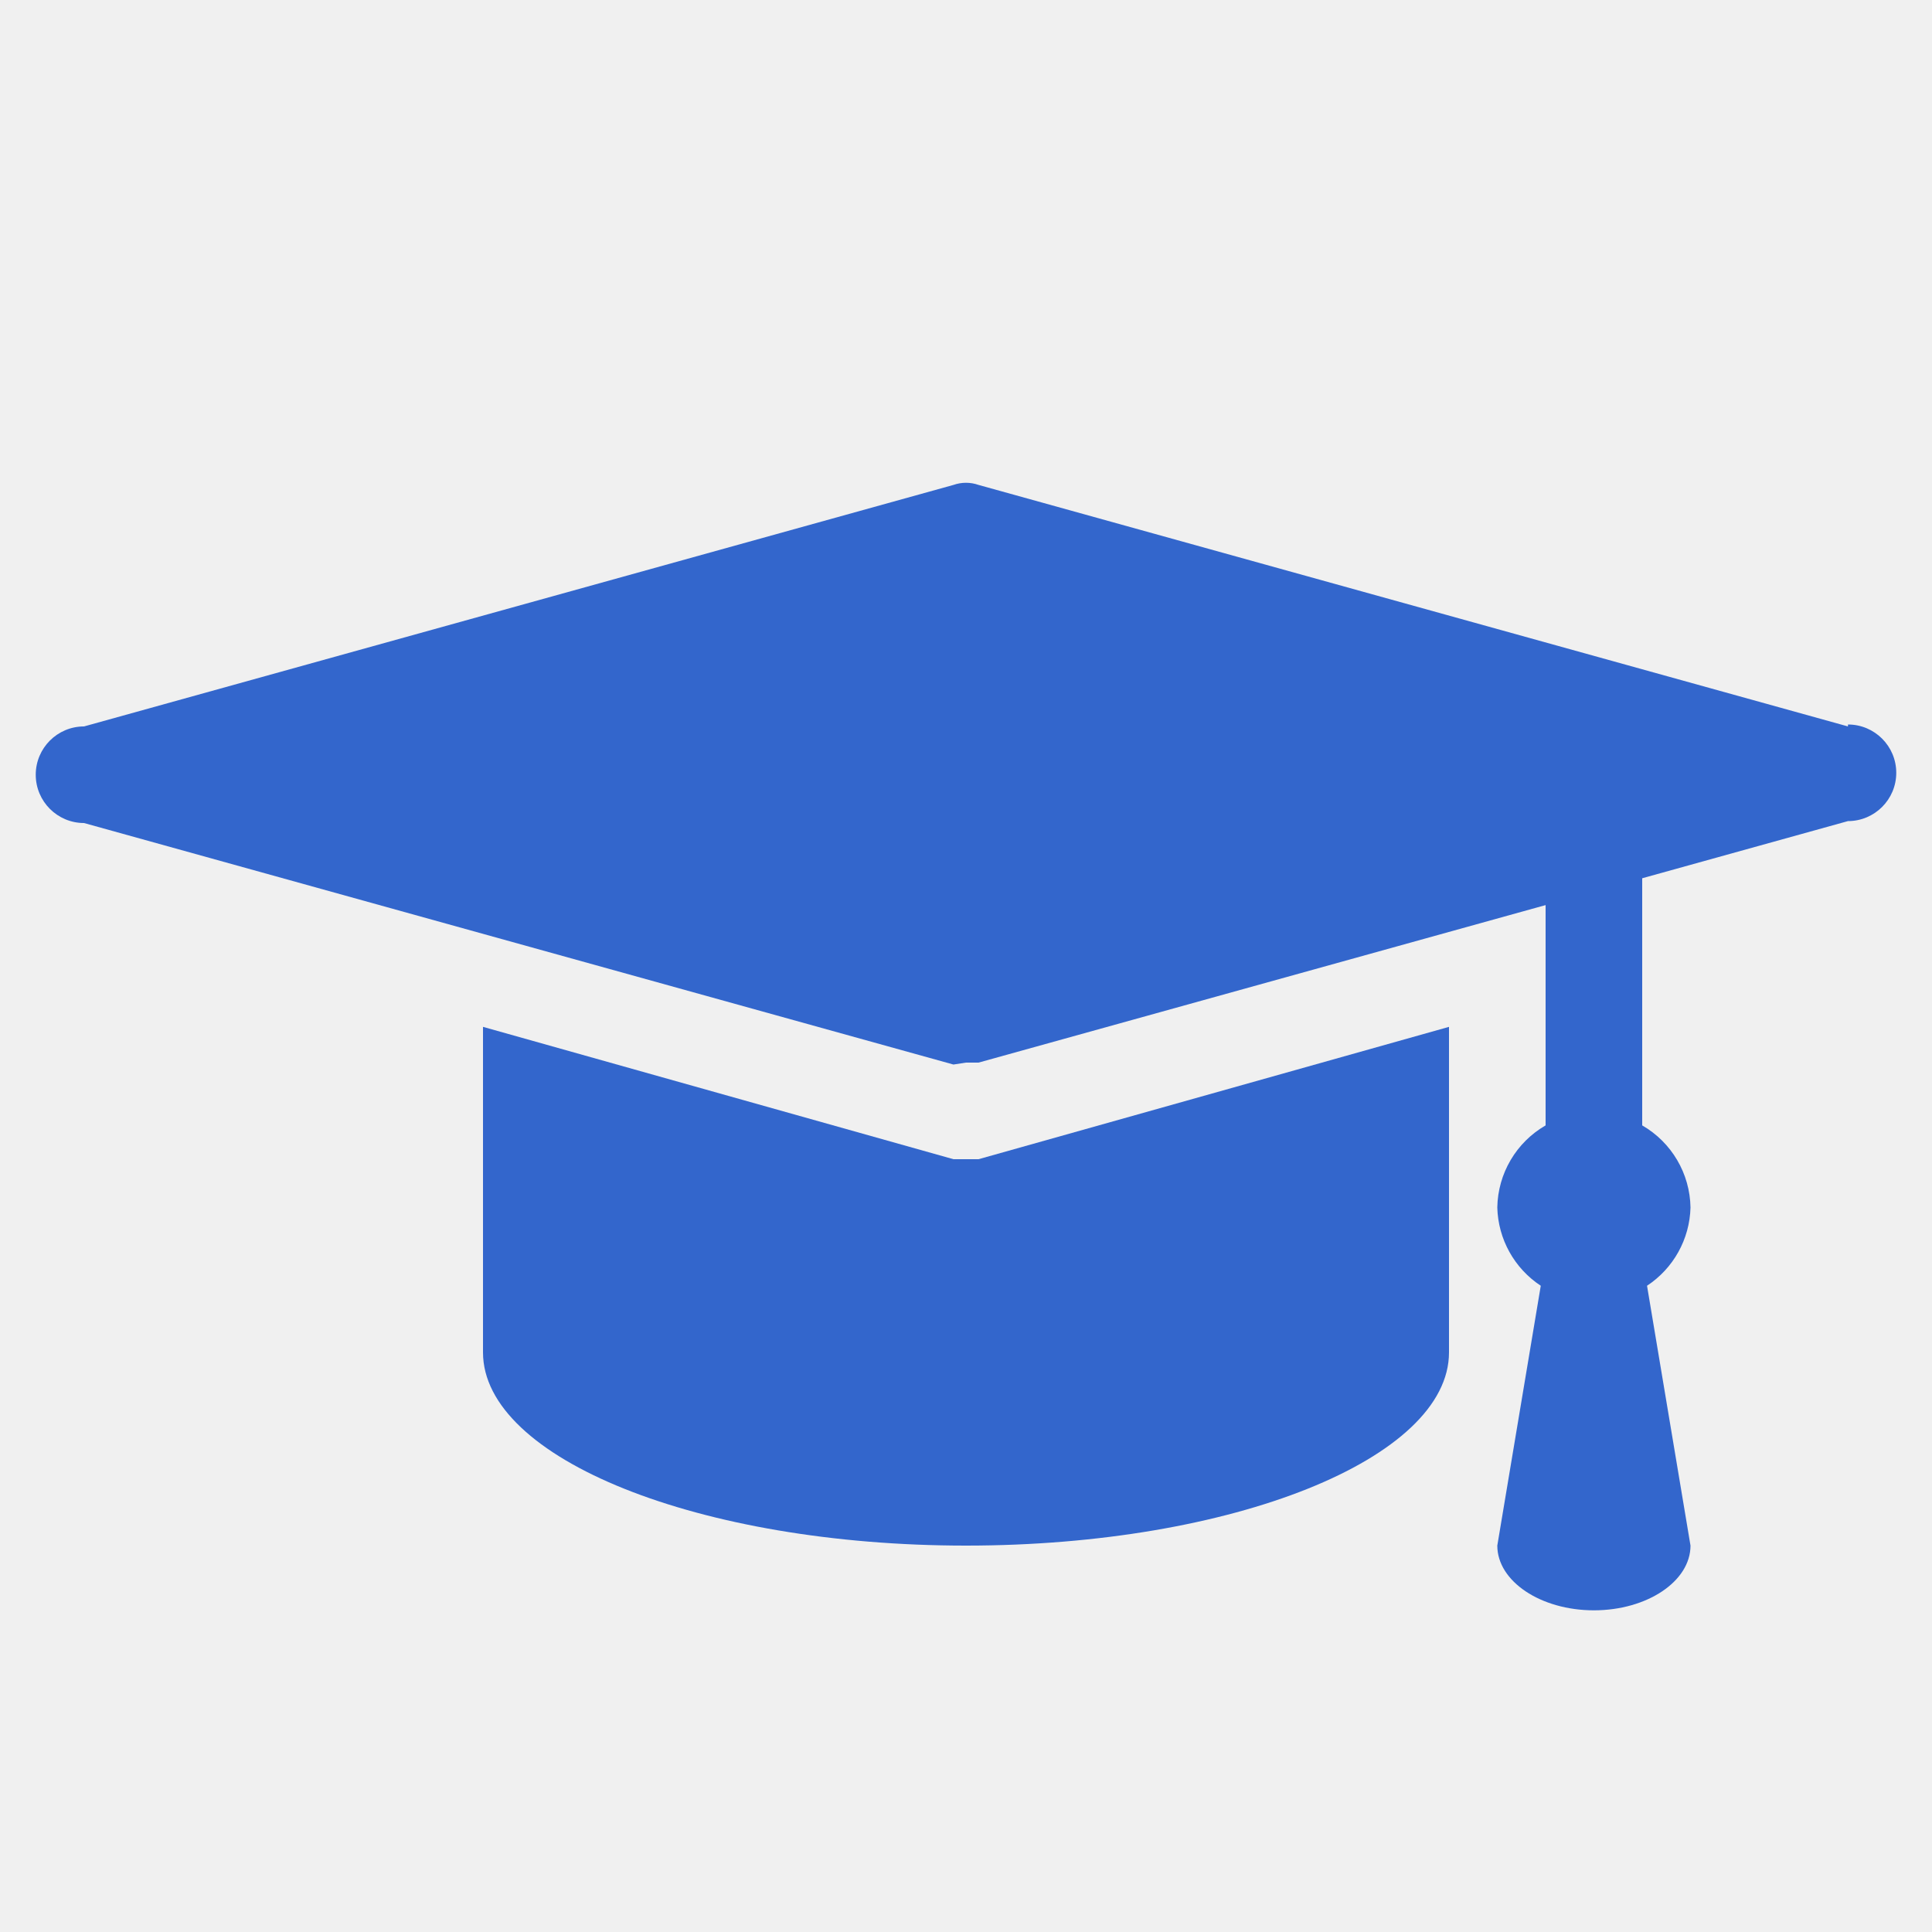
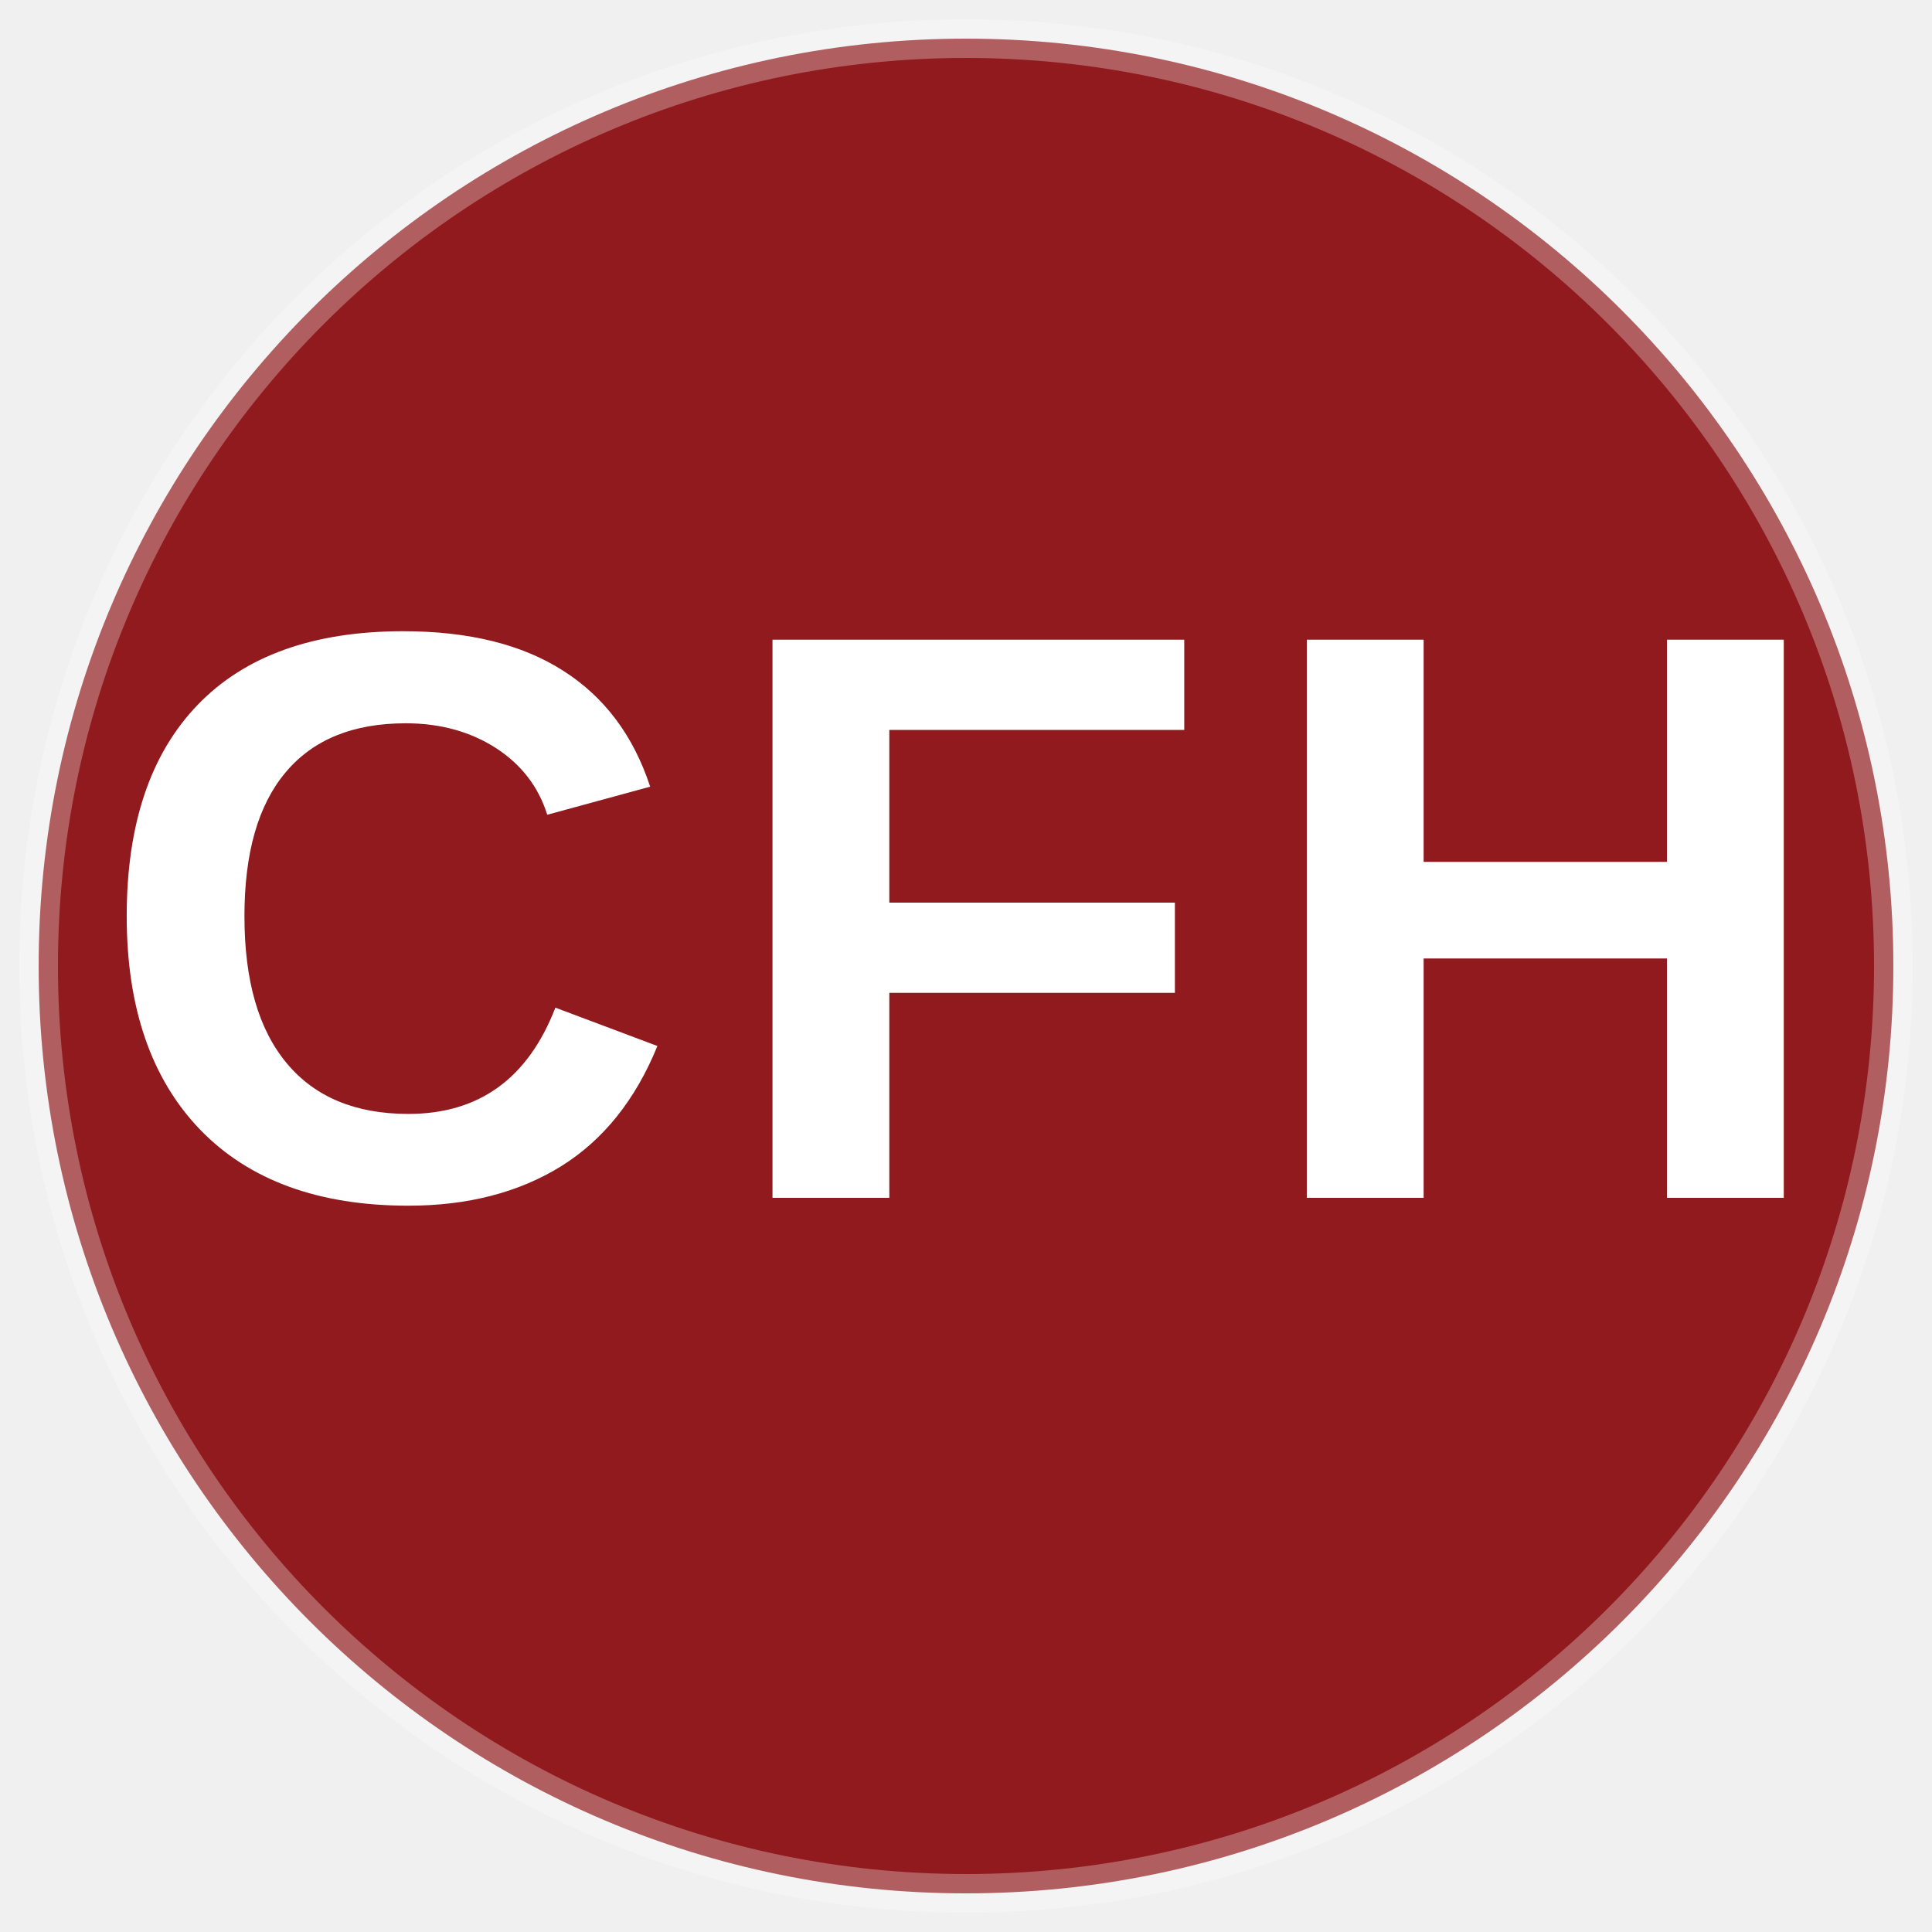
- <svg xmlns="http://www.w3.org/2000/svg" viewBox="2 2 20 20">
-   <path d="M12.13,14,12,14l-.13,0L7,12.63V16c0,1.1,2.24,2,5,2s5-.9,5-2V12.63Z" fill="#36c" />
-   <path d="M21.13,9.52l-9-2.5a.39.39,0,0,0-.26,0l-9,2.5a.5.5,0,0,0,0,1l9,2.5L12,13l.13,0,9-2.5a.5.5,0,0,0,0-1Z" fill="#36c" />
-   <path d="M19.5,14.5a1,1,0,0,0-.5-.85V10H18v3.65a1,1,0,0,0-.5.85,1,1,0,0,0,.45.81L17.5,18c0,.37.45.67,1,.67s1-.3,1-.67l-.45-2.69A1,1,0,0,0,19.5,14.5Z" fill="#36c" />
+ <svg xmlns="http://www.w3.org/2000/svg" viewBox="0 0 100 100" width="100" height="100">
+   <circle cx="50" cy="50" r="48" fill="rgb(144, 26, 30)" />
+   <circle cx="50" cy="50" r="48" fill="none" stroke="white" stroke-width="2" opacity="0.3" />
+   <text x="50" y="62" font-family="Arial, sans-serif" font-size="42" font-weight="bold" fill="white" text-anchor="middle" letter-spacing="2">CFH</text>
</svg>
